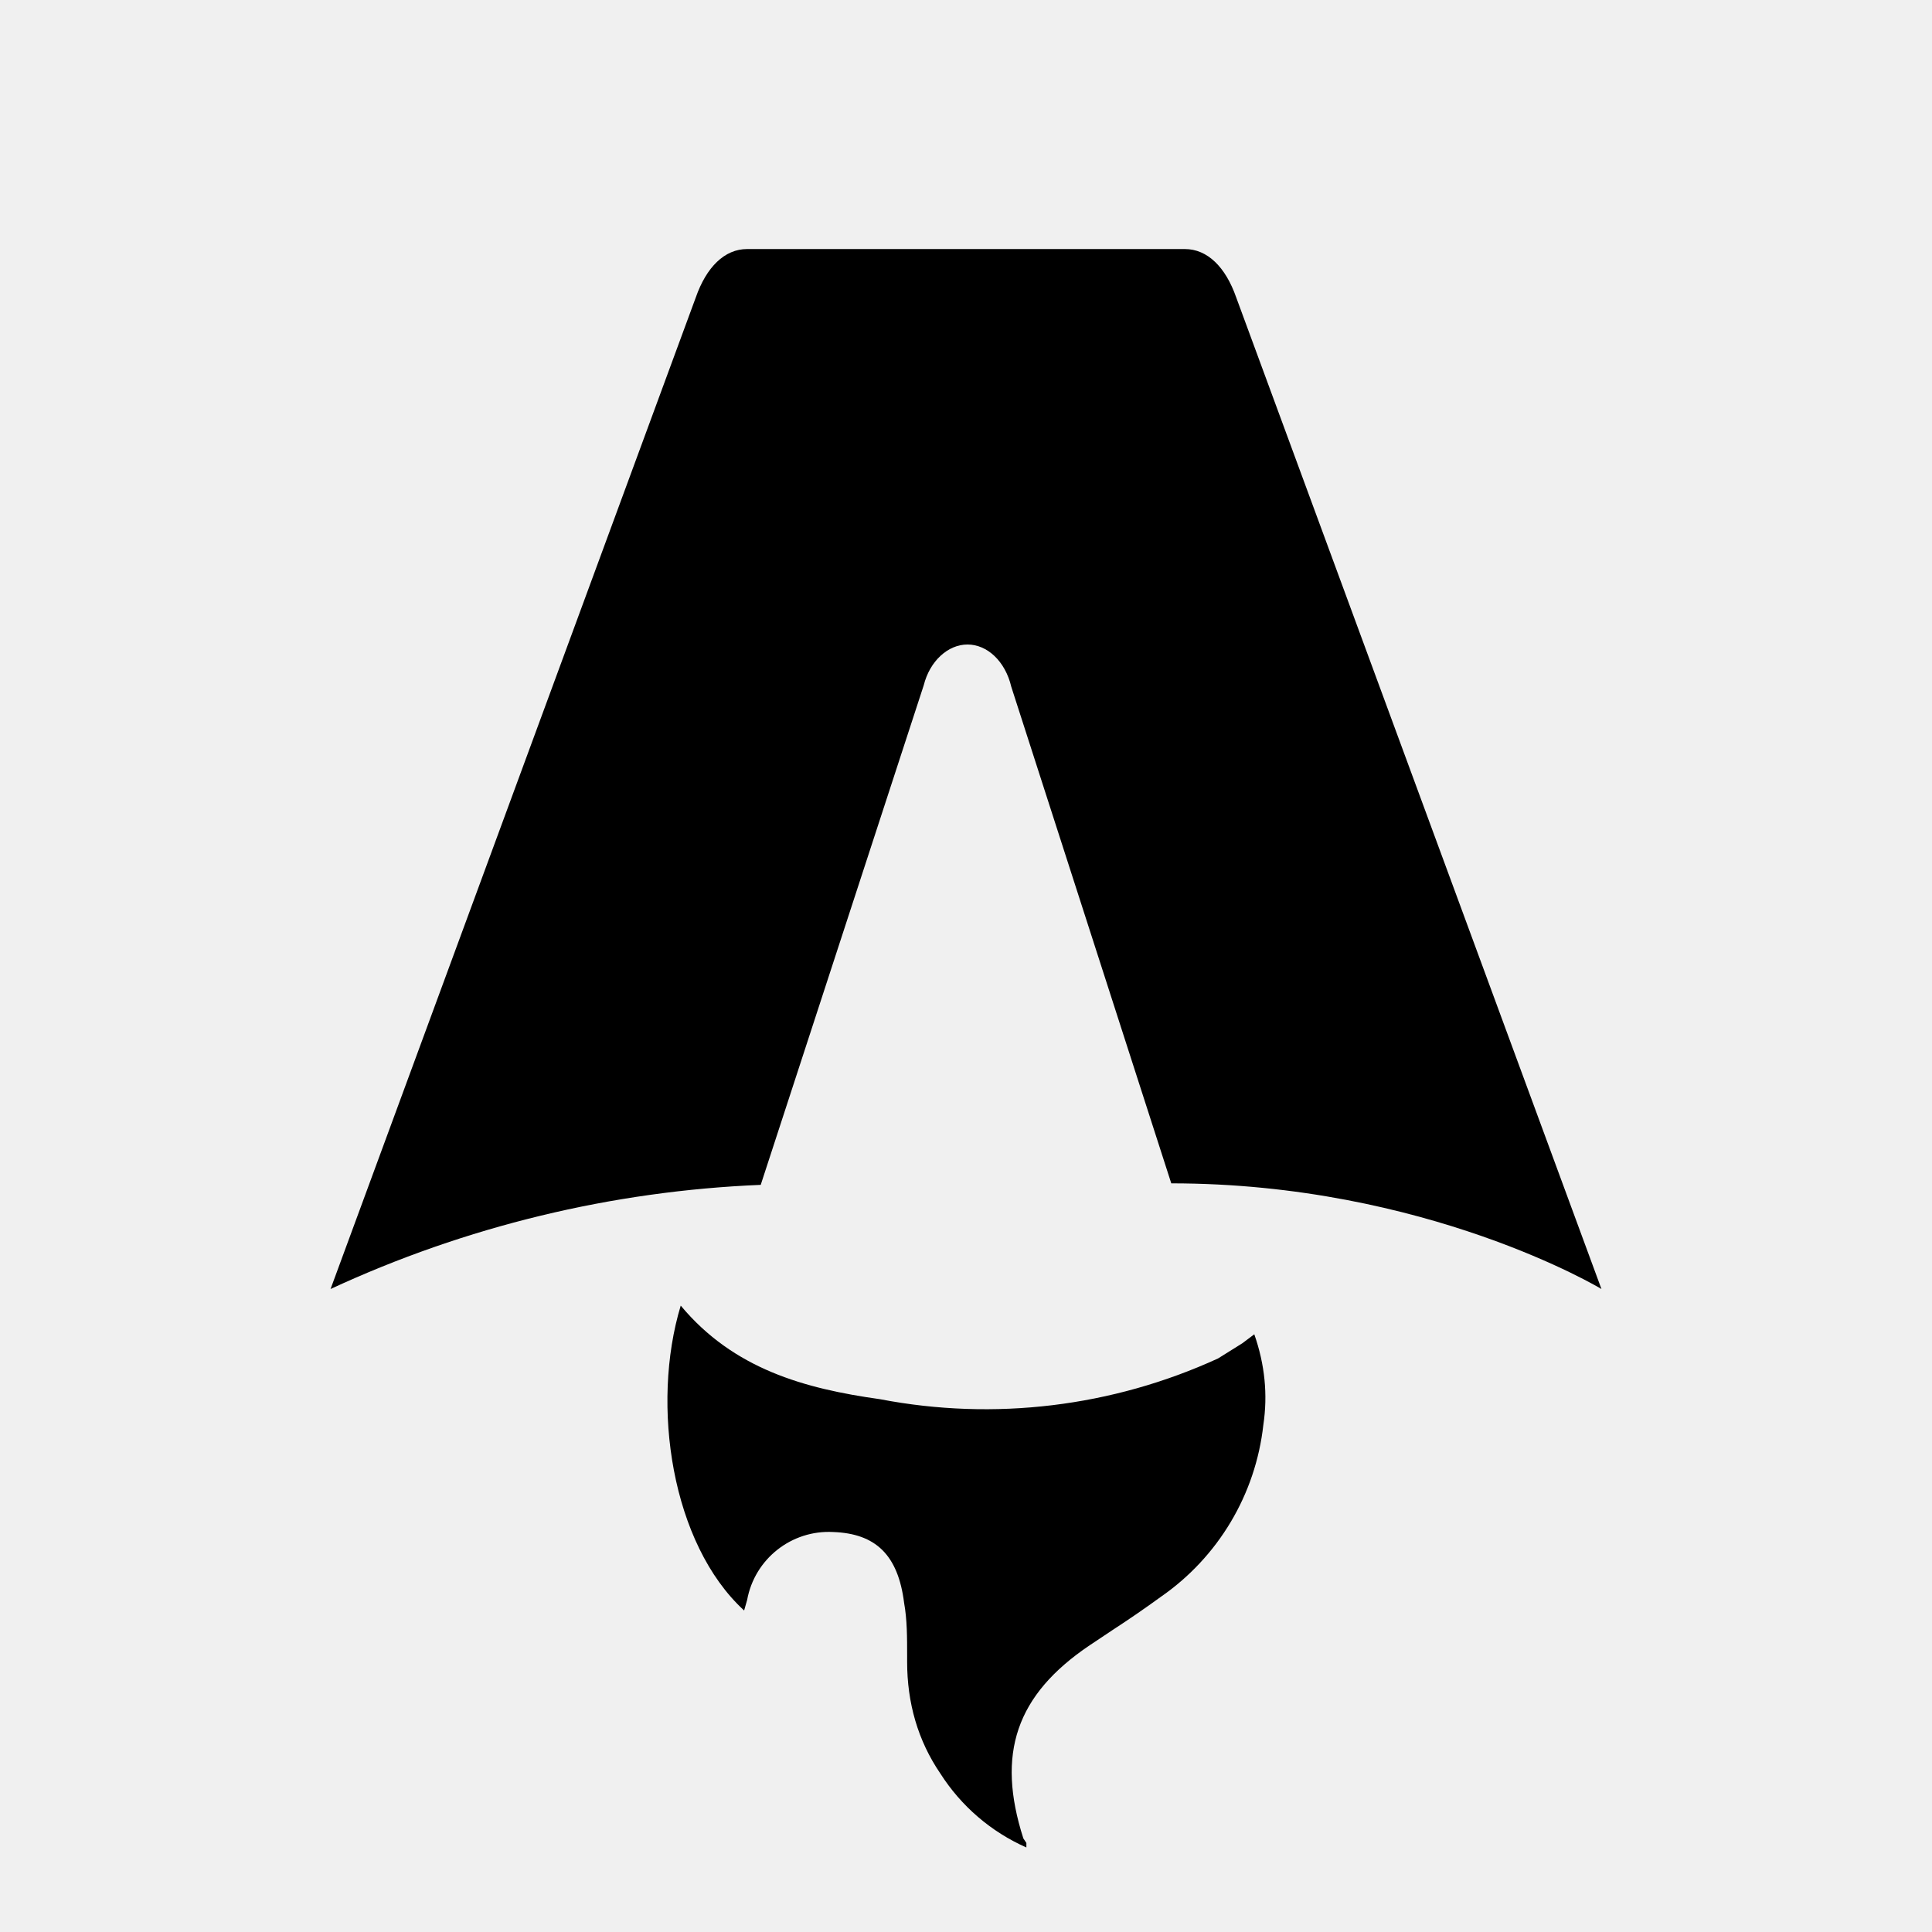
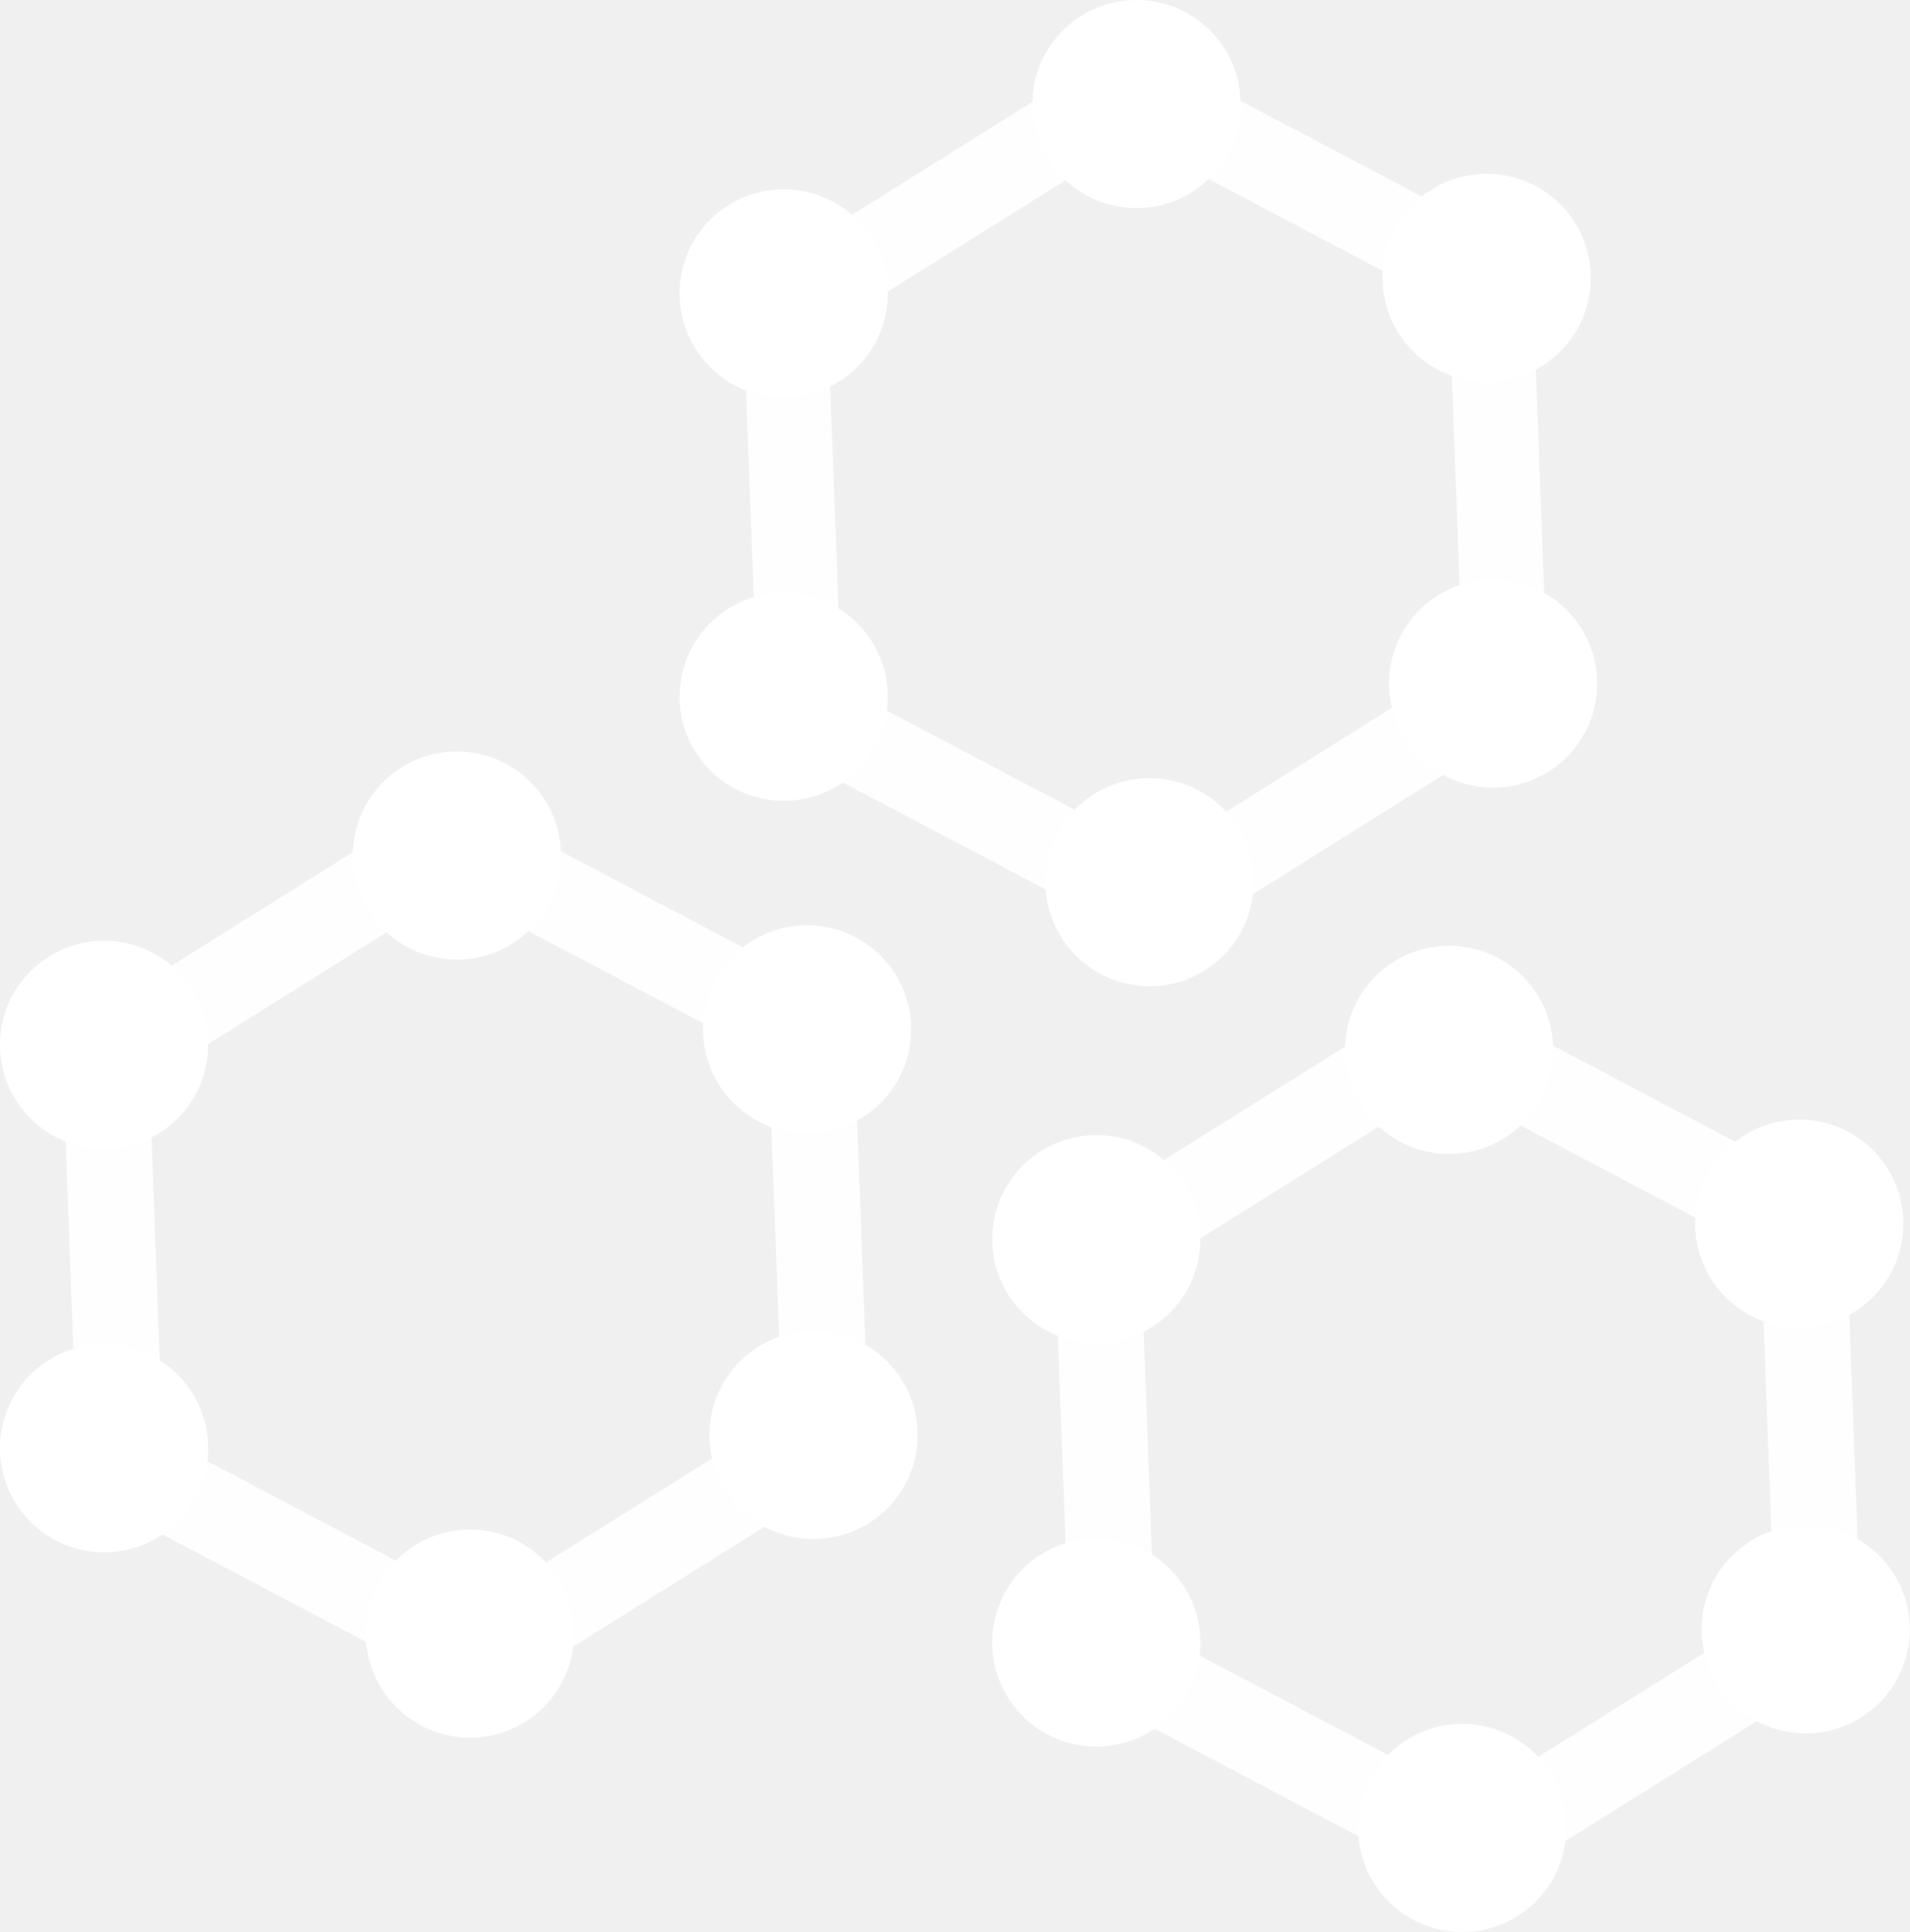
- <svg xmlns="http://www.w3.org/2000/svg" fill="none" viewBox="0 0 128 128">
-   <path d="M50.4 78.5a75.1 75.1 0 0 0-28.5 6.9l24.2-65.7c.7-2 1.9-3.2 3.4-3.2h29c1.5 0 2.7 1.2 3.4 3.2l24.2 65.7s-11.6-7-28.5-7L67 45.5c-.4-1.7-1.6-2.8-2.9-2.8-1.3 0-2.5 1.1-2.9 2.7L50.4 78.5Zm-1.1 28.2Zm-4.2-20.2c-2 6.6-.6 15.8 4.2 20.2a17.5 17.5 0 0 1 .2-.7 5.5 5.5 0 0 1 5.7-4.5c2.8.1 4.3 1.5 4.7 4.7.2 1.1.2 2.3.2 3.5v.4c0 2.7.7 5.2 2.2 7.4a13 13 0 0 0 5.7 4.9v-.3l-.2-.3c-1.8-5.6-.5-9.5 4.4-12.8l1.5-1a73 73 0 0 0 3.2-2.2 16 16 0 0 0 6.8-11.4c.3-2 .1-4-.6-6l-.8.6-1.6 1a37 37 0 0 1-22.4 2.7c-5-.7-9.7-2-13.2-6.2Z" />
-   <style>
-         path { fill: #000; }
-         @media (prefers-color-scheme: dark) {
-             path { fill: #FFF; }
-         }
-     </style>
+ <svg xmlns="http://www.w3.org/2000/svg" width="113.965mm" height="115.314mm" viewBox="0 0 113.965 115.314" version="1.1" id="svg1" xml:space="preserve">
+   <defs id="defs1" />
+   <g id="layer1" style="fill:#ffffff;stroke:none" transform="translate(-56.97904,-73.74601)">
+     <path style="fill:none;stroke:#fefefe;stroke-width:5.013;stroke-dasharray:none;stroke-opacity:1" id="path1" d="M 89.825,89.825 90.725,114.068 70.18,126.968 48.735,115.626 47.835,91.383 68.381,78.483 Z" transform="matrix(1.002304,0,0,0.9999934,55.88254,0.6442724)" />
+     <circle style="fill:#ffffff;fill-opacity:1;fill-rule:evenodd;stroke:none;stroke-width:0.274;stroke-dasharray:none" id="path4" cx="124.795" cy="79.957" r="6.211" />
+     <circle style="fill:#ffffff;fill-opacity:1;fill-rule:evenodd;stroke:none;stroke-width:0.274;stroke-dasharray:none" id="path4-8" cx="145.692" cy="90.33" r="6.211" />
+     <circle style="fill:#ffffff;fill-opacity:1;fill-rule:evenodd;stroke:none;stroke-width:0.274;stroke-dasharray:none" id="path4-5" cx="146.077" cy="114.545" r="6.211" />
+     <circle style="fill:#ffffff;fill-opacity:1;fill-rule:evenodd;stroke:none;stroke-width:0.274;stroke-dasharray:none" id="path4-3" cx="125.578" cy="126.399" r="6.211" />
+     <circle style="fill:#ffffff;fill-opacity:1;fill-rule:evenodd;stroke:none;stroke-width:0.274;stroke-dasharray:none" id="path4-2" cx="103.744" cy="115.334" r="6.211" />
+     <circle style="fill:#ffffff;fill-opacity:1;fill-rule:evenodd;stroke:none;stroke-width:0.274;stroke-dasharray:none" id="path4-7" cx="103.744" cy="91.257" r="6.211" />
+     <path style="fill:none;stroke:#fefefe;stroke-width:5.116;stroke-dasharray:none;stroke-opacity:1" id="path1-9" d="M 89.825,89.825 90.725,114.068 70.18,126.968 48.735,115.626 47.835,91.383 68.381,78.483 Z" transform="matrix(1.002304,0,0,0.9999934,15.32937,45.49581)" />
+     <circle style="fill:#ffffff;fill-opacity:1;fill-rule:evenodd;stroke:none;stroke-width:0.274;stroke-dasharray:none" id="path4-9" cx="84.242" cy="124.809" r="6.211" />
+     <circle style="fill:#ffffff;fill-opacity:1;fill-rule:evenodd;stroke:none;stroke-width:0.274;stroke-dasharray:none" id="path4-8-1" cx="105.138" cy="135.181" r="6.211" />
+     <circle style="fill:#ffffff;fill-opacity:1;fill-rule:evenodd;stroke:none;stroke-width:0.274;stroke-dasharray:none" id="path4-5-7" cx="105.524" cy="159.396" r="6.211" />
+     <circle style="fill:#ffffff;fill-opacity:1;fill-rule:evenodd;stroke:none;stroke-width:0.274;stroke-dasharray:none" id="path4-3-2" cx="85.025" cy="171.25" r="6.211" />
+     <circle style="fill:#ffffff;fill-opacity:1;fill-rule:evenodd;stroke:none;stroke-width:0.274;stroke-dasharray:none" id="path4-2-3" cx="63.19" cy="160.186" r="6.211" />
+     <circle style="fill:#ffffff;fill-opacity:1;fill-rule:evenodd;stroke:none;stroke-width:0.274;stroke-dasharray:none" id="path4-7-6" cx="63.19" cy="136.109" r="6.211" />
+     <path style="fill:none;stroke:#fefefe;stroke-width:5.116;stroke-dasharray:none;stroke-opacity:1" id="path1-6" d="M 89.825,89.825 90.725,114.068 70.18,126.968 48.735,115.626 47.835,91.383 68.381,78.483 Z" transform="matrix(1.002304,0,0,0.9999934,74.53813,57.09451)" />
+     <circle style="fill:#ffffff;fill-opacity:1;fill-rule:evenodd;stroke:none;stroke-width:0.274;stroke-dasharray:none" id="path4-0" cx="143.451" cy="136.408" r="6.211" />
+     <circle style="fill:#ffffff;fill-opacity:1;fill-rule:evenodd;stroke:none;stroke-width:0.274;stroke-dasharray:none" id="path4-8-3" cx="164.347" cy="146.78" r="6.211" />
+     <circle style="fill:#ffffff;fill-opacity:1;fill-rule:evenodd;stroke:none;stroke-width:0.274;stroke-dasharray:none" id="path4-5-2" cx="164.732" cy="170.995" r="6.211" />
+     <circle style="fill:#ffffff;fill-opacity:1;fill-rule:evenodd;stroke:none;stroke-width:0.274;stroke-dasharray:none" id="path4-3-6" cx="144.234" cy="182.849" r="6.211" />
+     <circle style="fill:#ffffff;fill-opacity:1;fill-rule:evenodd;stroke:none;stroke-width:0.274;stroke-dasharray:none" id="path4-2-9" cx="122.399" cy="171.784" r="6.211" />
+     <circle style="fill:#ffffff;fill-opacity:1;fill-rule:evenodd;stroke:none;stroke-width:0.274;stroke-dasharray:none" id="path4-7-4" cx="122.399" cy="147.707" r="6.211" />
+   </g>
</svg>
